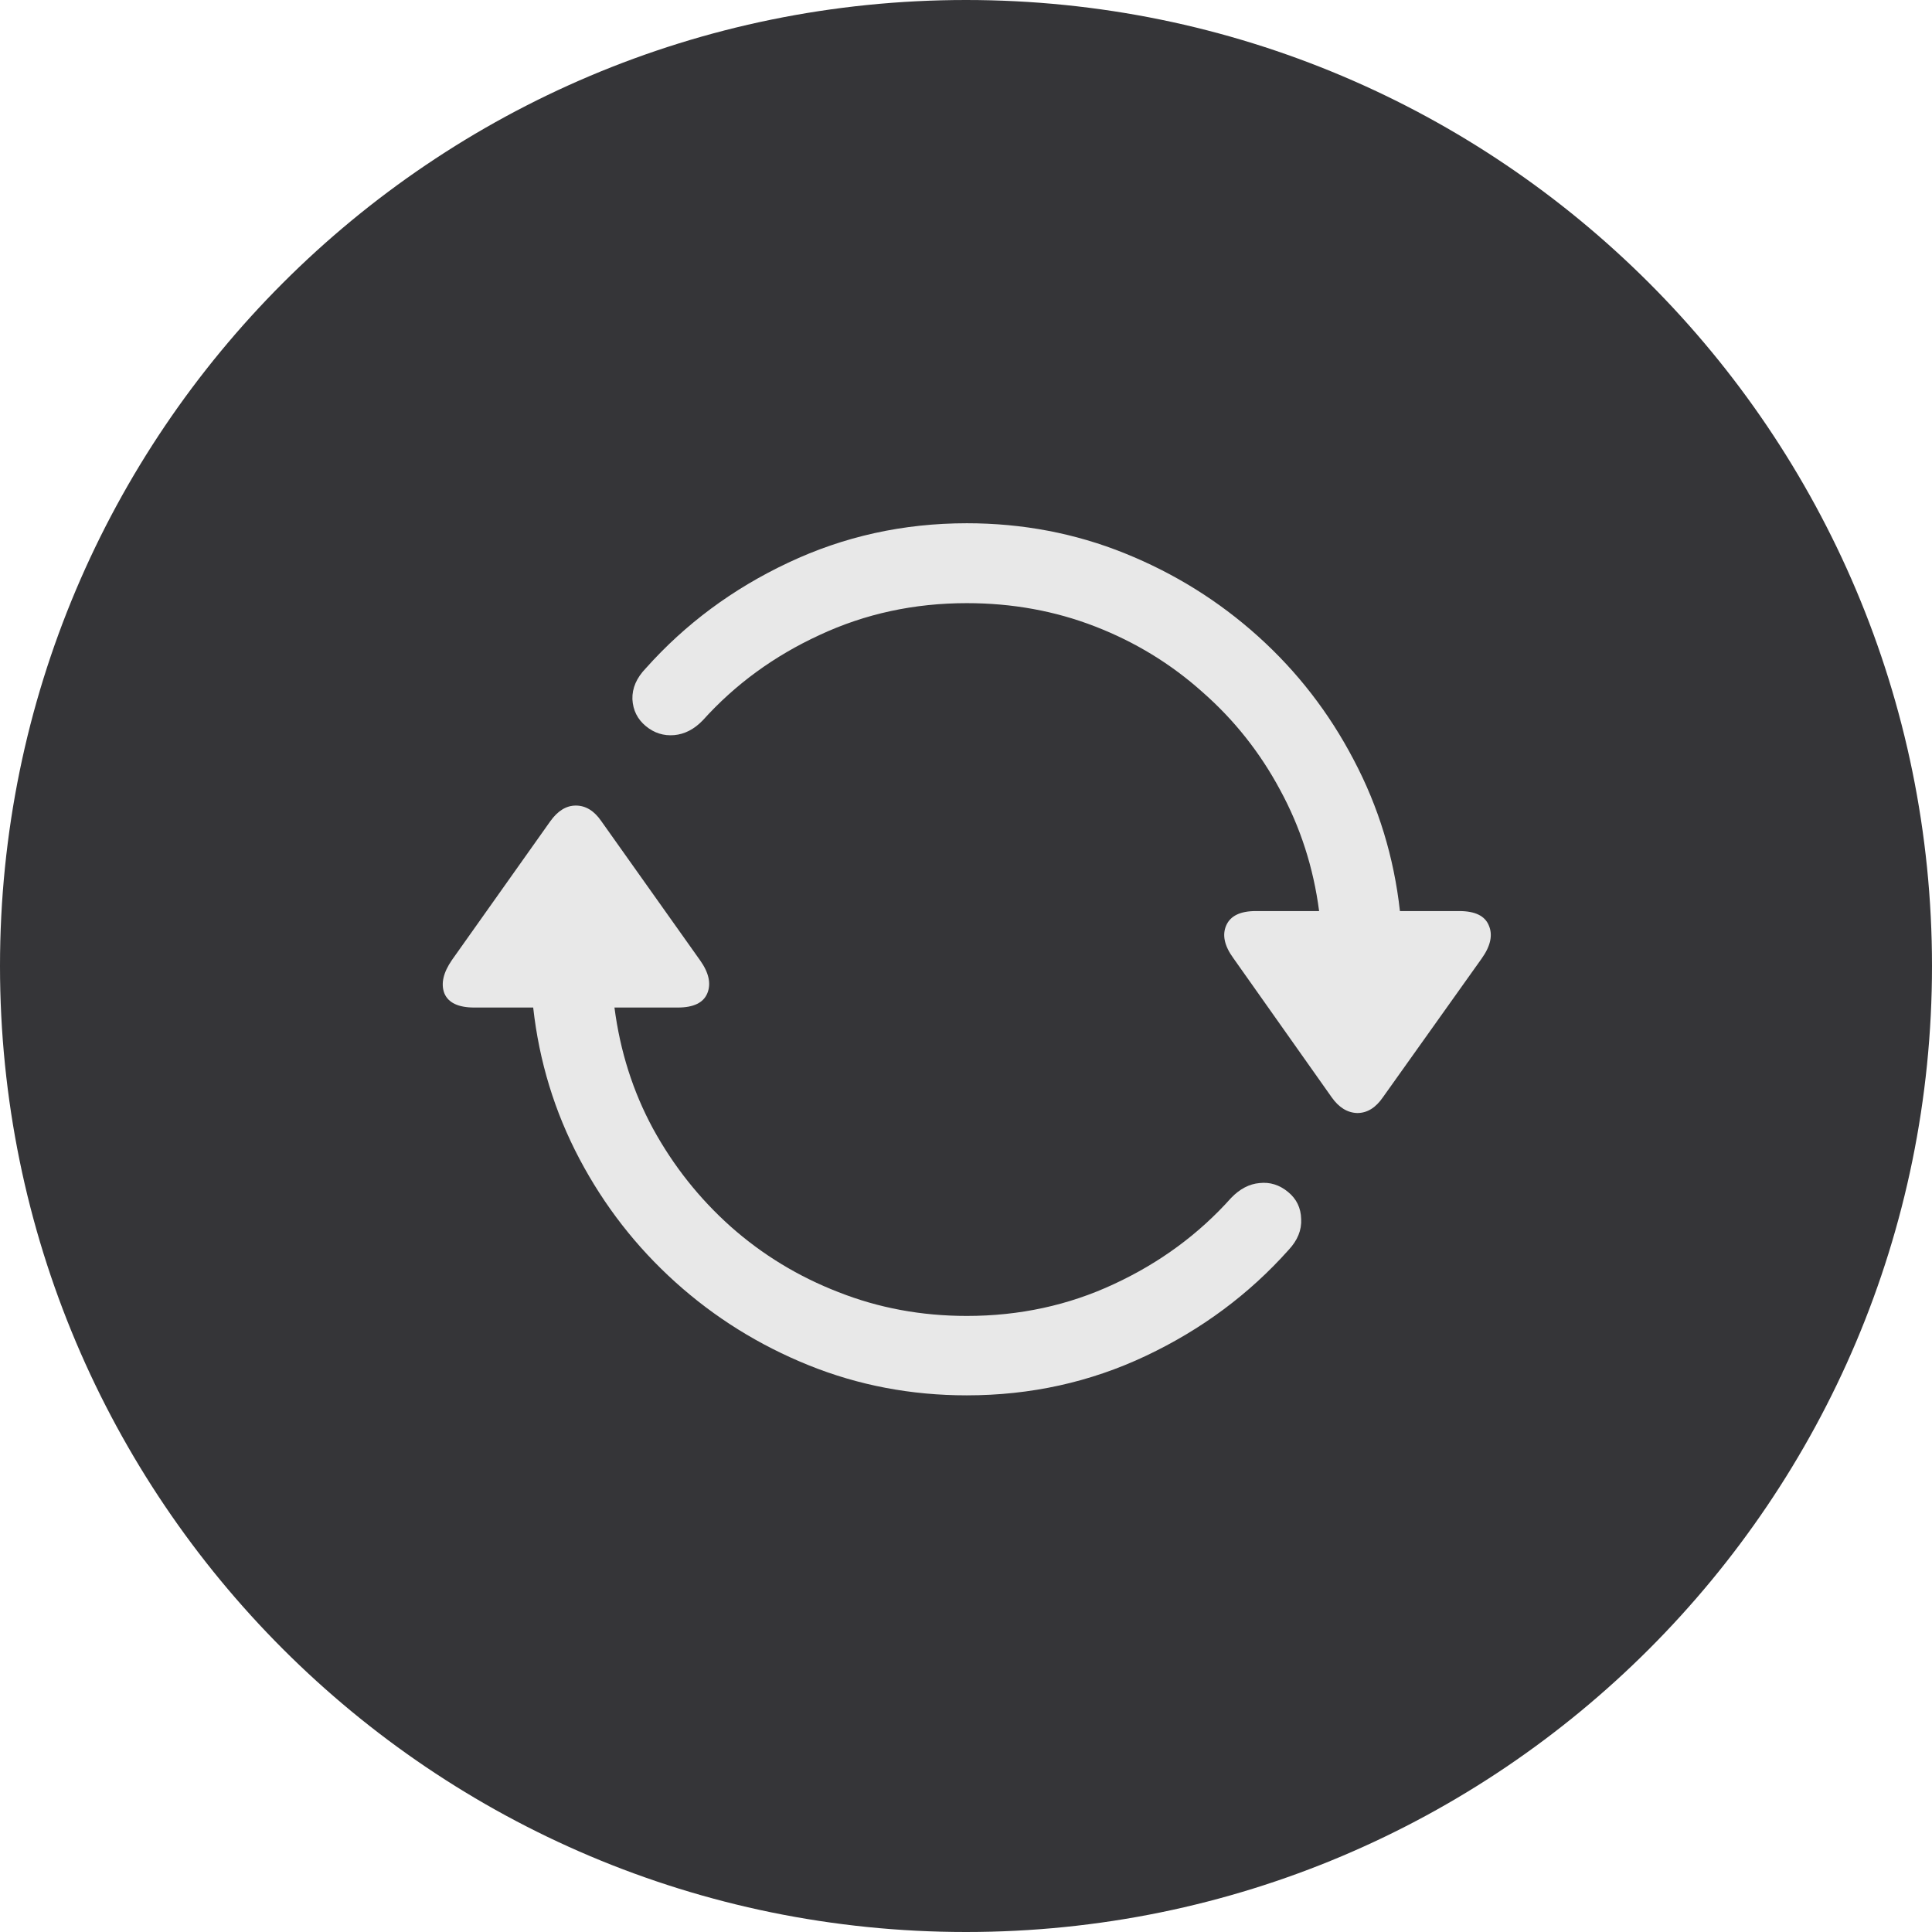
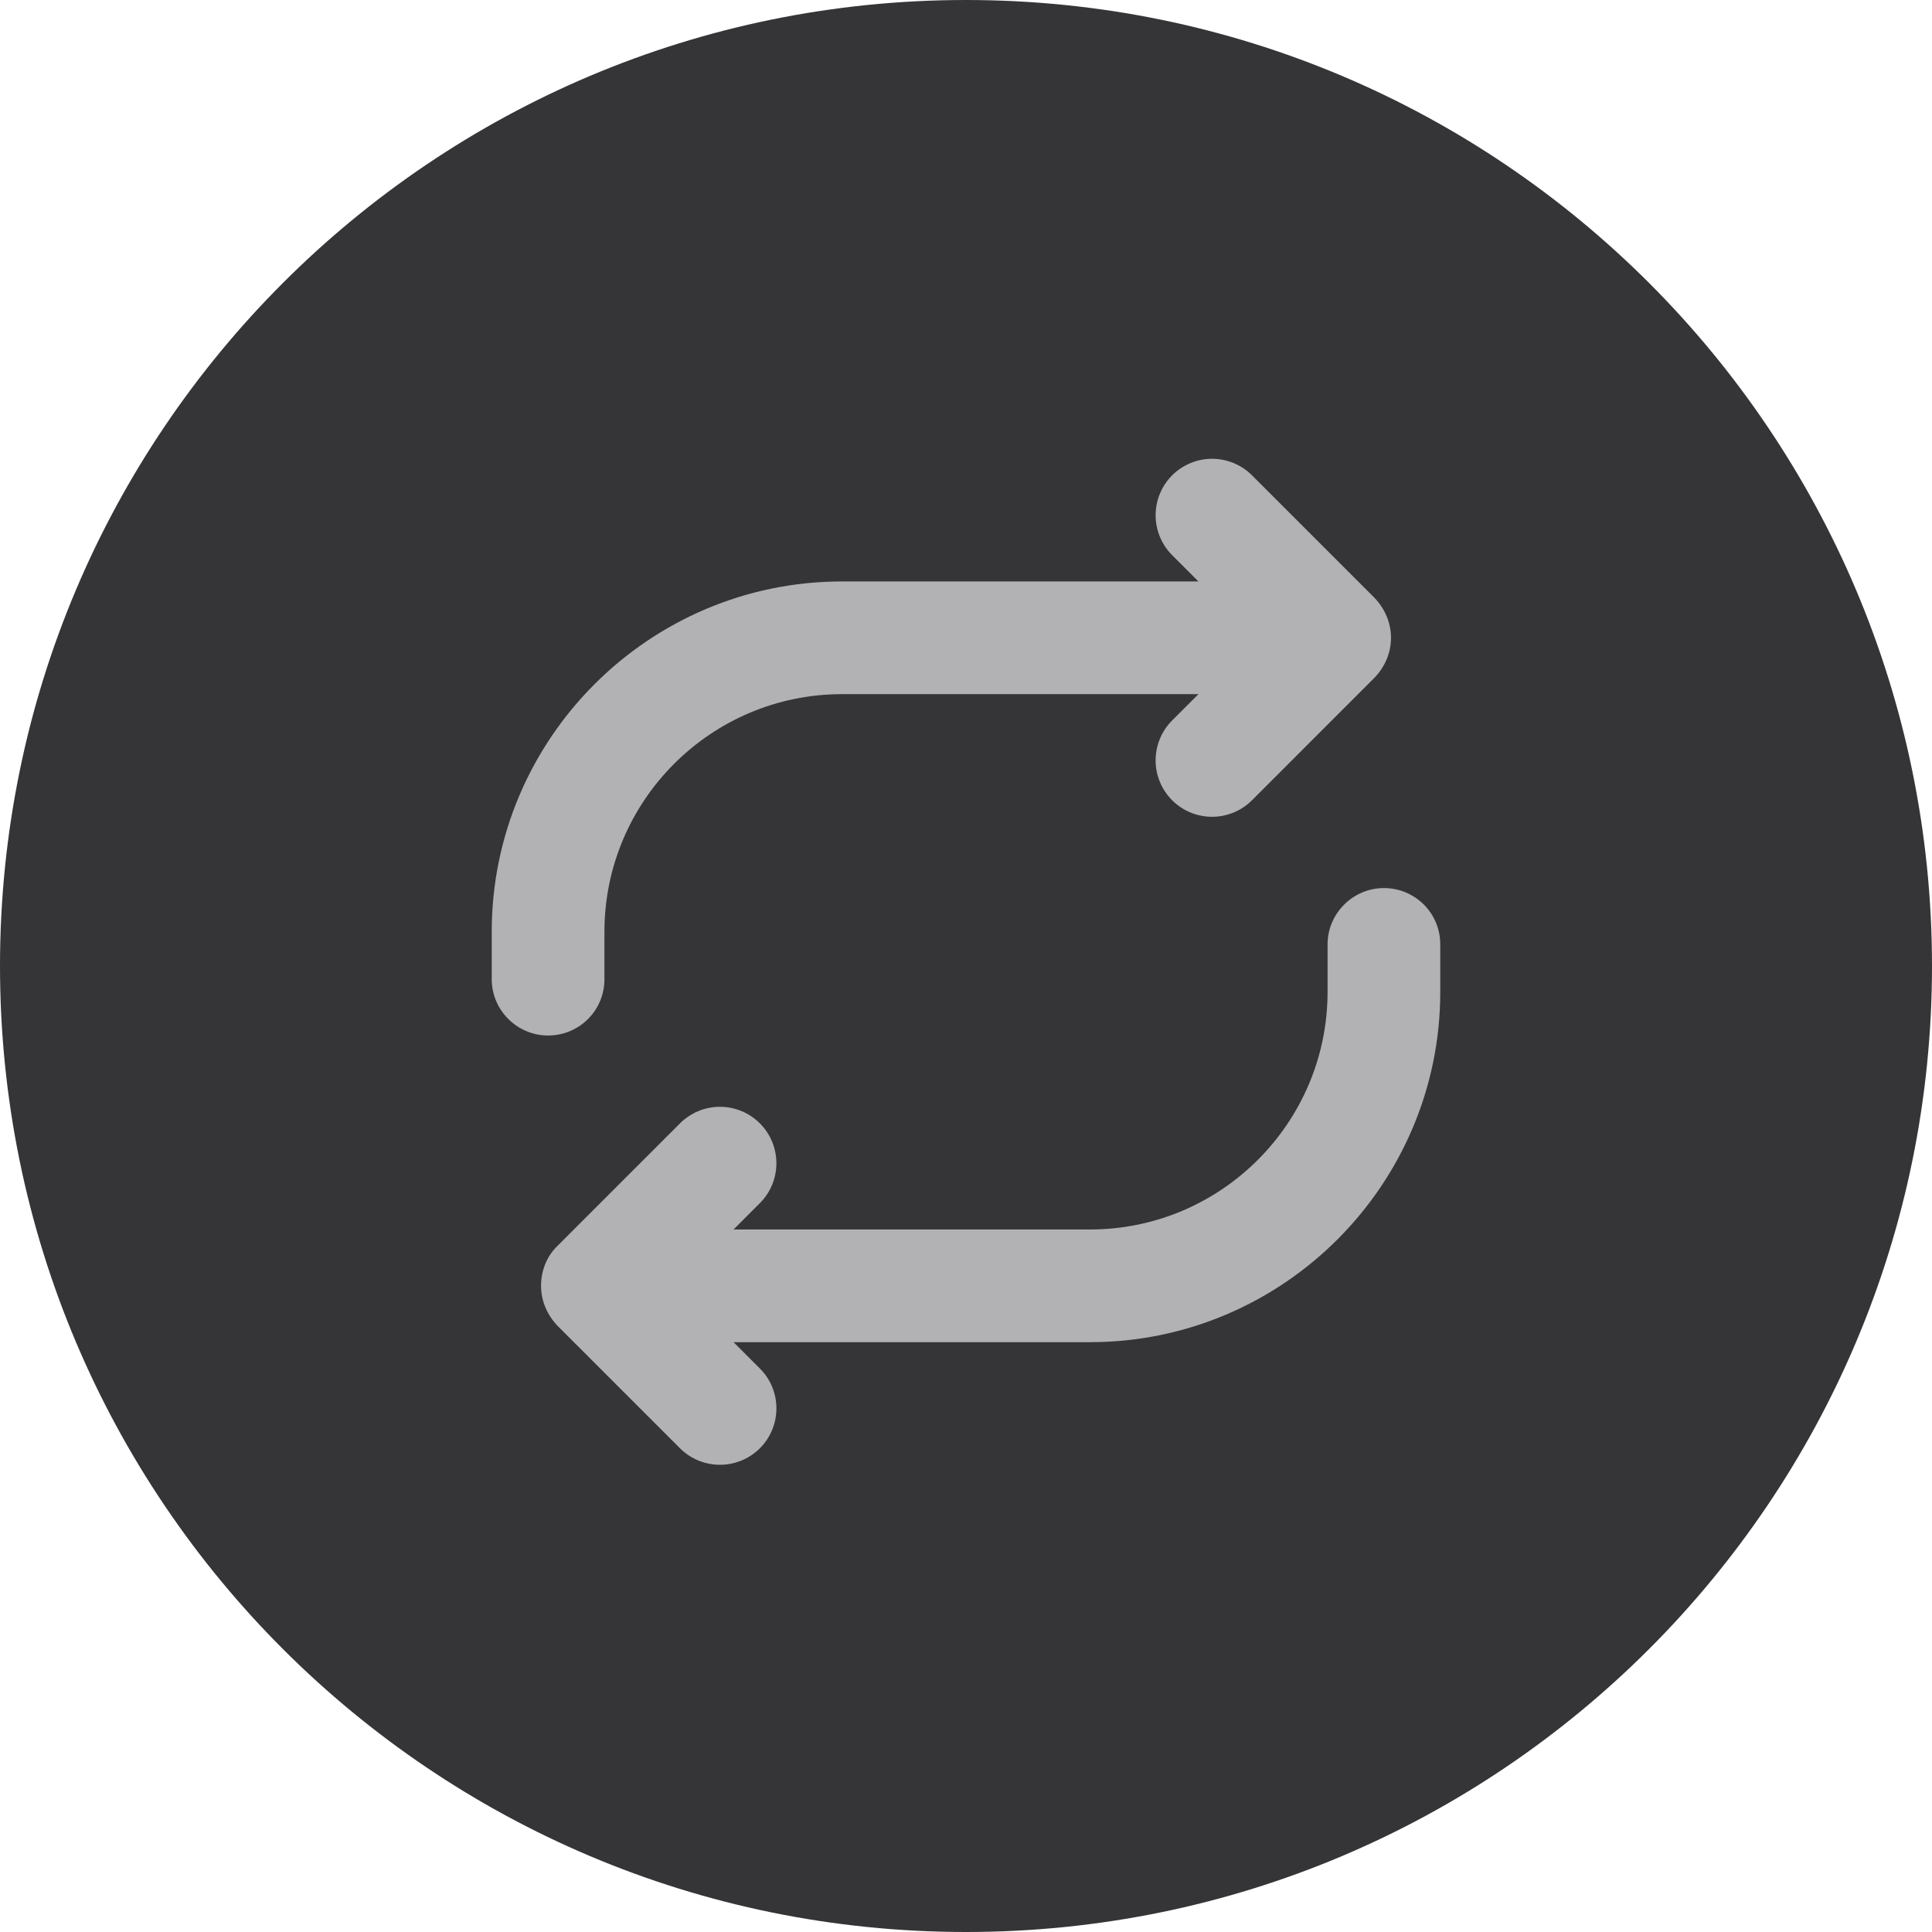
<svg xmlns="http://www.w3.org/2000/svg" width="48" height="48" viewBox="0 0 48 48" fill="none">
  <rect width="48" height="48" rx="24" fill="#353538" />
-   <path d="M11.229 23.85C11.013 24.163 10.95 24.438 11.039 24.676C11.136 24.913 11.385 25.032 11.786 25.032H13.247C13.396 26.371 13.779 27.623 14.396 28.791C15.013 29.958 15.808 30.98 16.782 31.857C17.756 32.734 18.86 33.422 20.094 33.92C21.328 34.418 22.637 34.667 24.02 34.667C25.603 34.667 27.086 34.34 28.469 33.686C29.852 33.032 31.034 32.154 32.015 31.054C32.238 30.816 32.342 30.56 32.327 30.285C32.32 30.01 32.212 29.787 32.004 29.616C31.788 29.437 31.55 29.363 31.29 29.393C31.038 29.415 30.803 29.538 30.588 29.761C29.785 30.66 28.815 31.374 27.677 31.902C26.547 32.43 25.328 32.694 24.02 32.694C22.89 32.694 21.826 32.496 20.83 32.102C19.834 31.716 18.942 31.173 18.154 30.474C17.373 29.776 16.73 28.965 16.225 28.043C15.726 27.122 15.407 26.118 15.266 25.032H16.838C17.232 25.032 17.477 24.913 17.574 24.676C17.671 24.438 17.611 24.166 17.395 23.861L14.942 20.405C14.764 20.144 14.552 20.014 14.306 20.014C14.069 20.014 13.857 20.144 13.671 20.405L11.229 23.85ZM16.046 16.602C15.816 16.84 15.704 17.096 15.712 17.371C15.726 17.646 15.838 17.869 16.046 18.041C16.254 18.212 16.488 18.286 16.749 18.264C17.009 18.241 17.247 18.119 17.462 17.895C18.265 17.003 19.232 16.297 20.362 15.777C21.492 15.249 22.711 14.985 24.02 14.985C25.149 14.985 26.213 15.178 27.209 15.565C28.205 15.951 29.093 16.494 29.874 17.193C30.662 17.884 31.305 18.695 31.803 19.624C32.309 20.553 32.632 21.557 32.773 22.635H31.201C30.814 22.635 30.569 22.754 30.465 22.992C30.361 23.23 30.42 23.501 30.643 23.806L33.086 27.263C33.264 27.515 33.476 27.646 33.721 27.653C33.967 27.653 34.178 27.523 34.357 27.263L36.81 23.817C37.033 23.505 37.093 23.23 36.989 22.992C36.892 22.754 36.647 22.635 36.253 22.635H34.781C34.632 21.297 34.249 20.044 33.632 18.877C33.022 17.71 32.231 16.687 31.257 15.81C30.283 14.933 29.179 14.245 27.945 13.747C26.711 13.249 25.402 13 24.02 13C22.443 13 20.964 13.327 19.581 13.981C18.206 14.628 17.027 15.502 16.046 16.602Z" fill="#E8E8E8" />
+   <path d="M15.017 24.328V23.149C15.017 19.894 17.665 17.246 20.92 17.246H29.775L29.122 17.899C28.859 18.162 28.711 18.519 28.711 18.891C28.711 19.263 28.859 19.619 29.122 19.883C29.385 20.145 29.741 20.293 30.113 20.293C30.485 20.293 30.842 20.145 31.105 19.883L34.15 16.837C34.407 16.569 34.559 16.219 34.559 15.846C34.559 15.473 34.407 15.123 34.15 14.854L31.105 11.809C30.975 11.679 30.82 11.576 30.65 11.505C30.48 11.435 30.298 11.398 30.113 11.398C29.929 11.398 29.747 11.435 29.577 11.505C29.407 11.576 29.252 11.679 29.122 11.809C28.859 12.072 28.711 12.429 28.711 12.801C28.711 13.173 28.859 13.53 29.122 13.793L29.775 14.446H20.92C16.125 14.446 12.217 18.354 12.217 23.149V24.328C12.217 25.098 12.847 25.727 13.617 25.727C14.387 25.727 15.017 25.109 15.017 24.328ZM34.383 22.064C33.614 22.064 32.983 22.694 32.983 23.464V24.642C32.983 27.898 30.335 30.546 27.08 30.546H18.225L18.878 29.892C19.142 29.63 19.289 29.273 19.289 28.901C19.289 28.529 19.142 28.172 18.878 27.909C18.616 27.646 18.259 27.498 17.887 27.498C17.515 27.498 17.158 27.646 16.895 27.909L13.85 30.954C13.582 31.211 13.442 31.573 13.442 31.946C13.442 32.319 13.594 32.669 13.85 32.938L16.895 35.983C17.158 36.245 17.515 36.392 17.887 36.392C18.259 36.392 18.615 36.245 18.878 35.983C19.427 35.434 19.427 34.547 18.878 33.999L18.225 33.346H27.08C31.875 33.346 35.783 29.438 35.783 24.642V23.464C35.783 22.683 35.154 22.064 34.383 22.064Z" fill="#B2B2B4" />
</svg>
